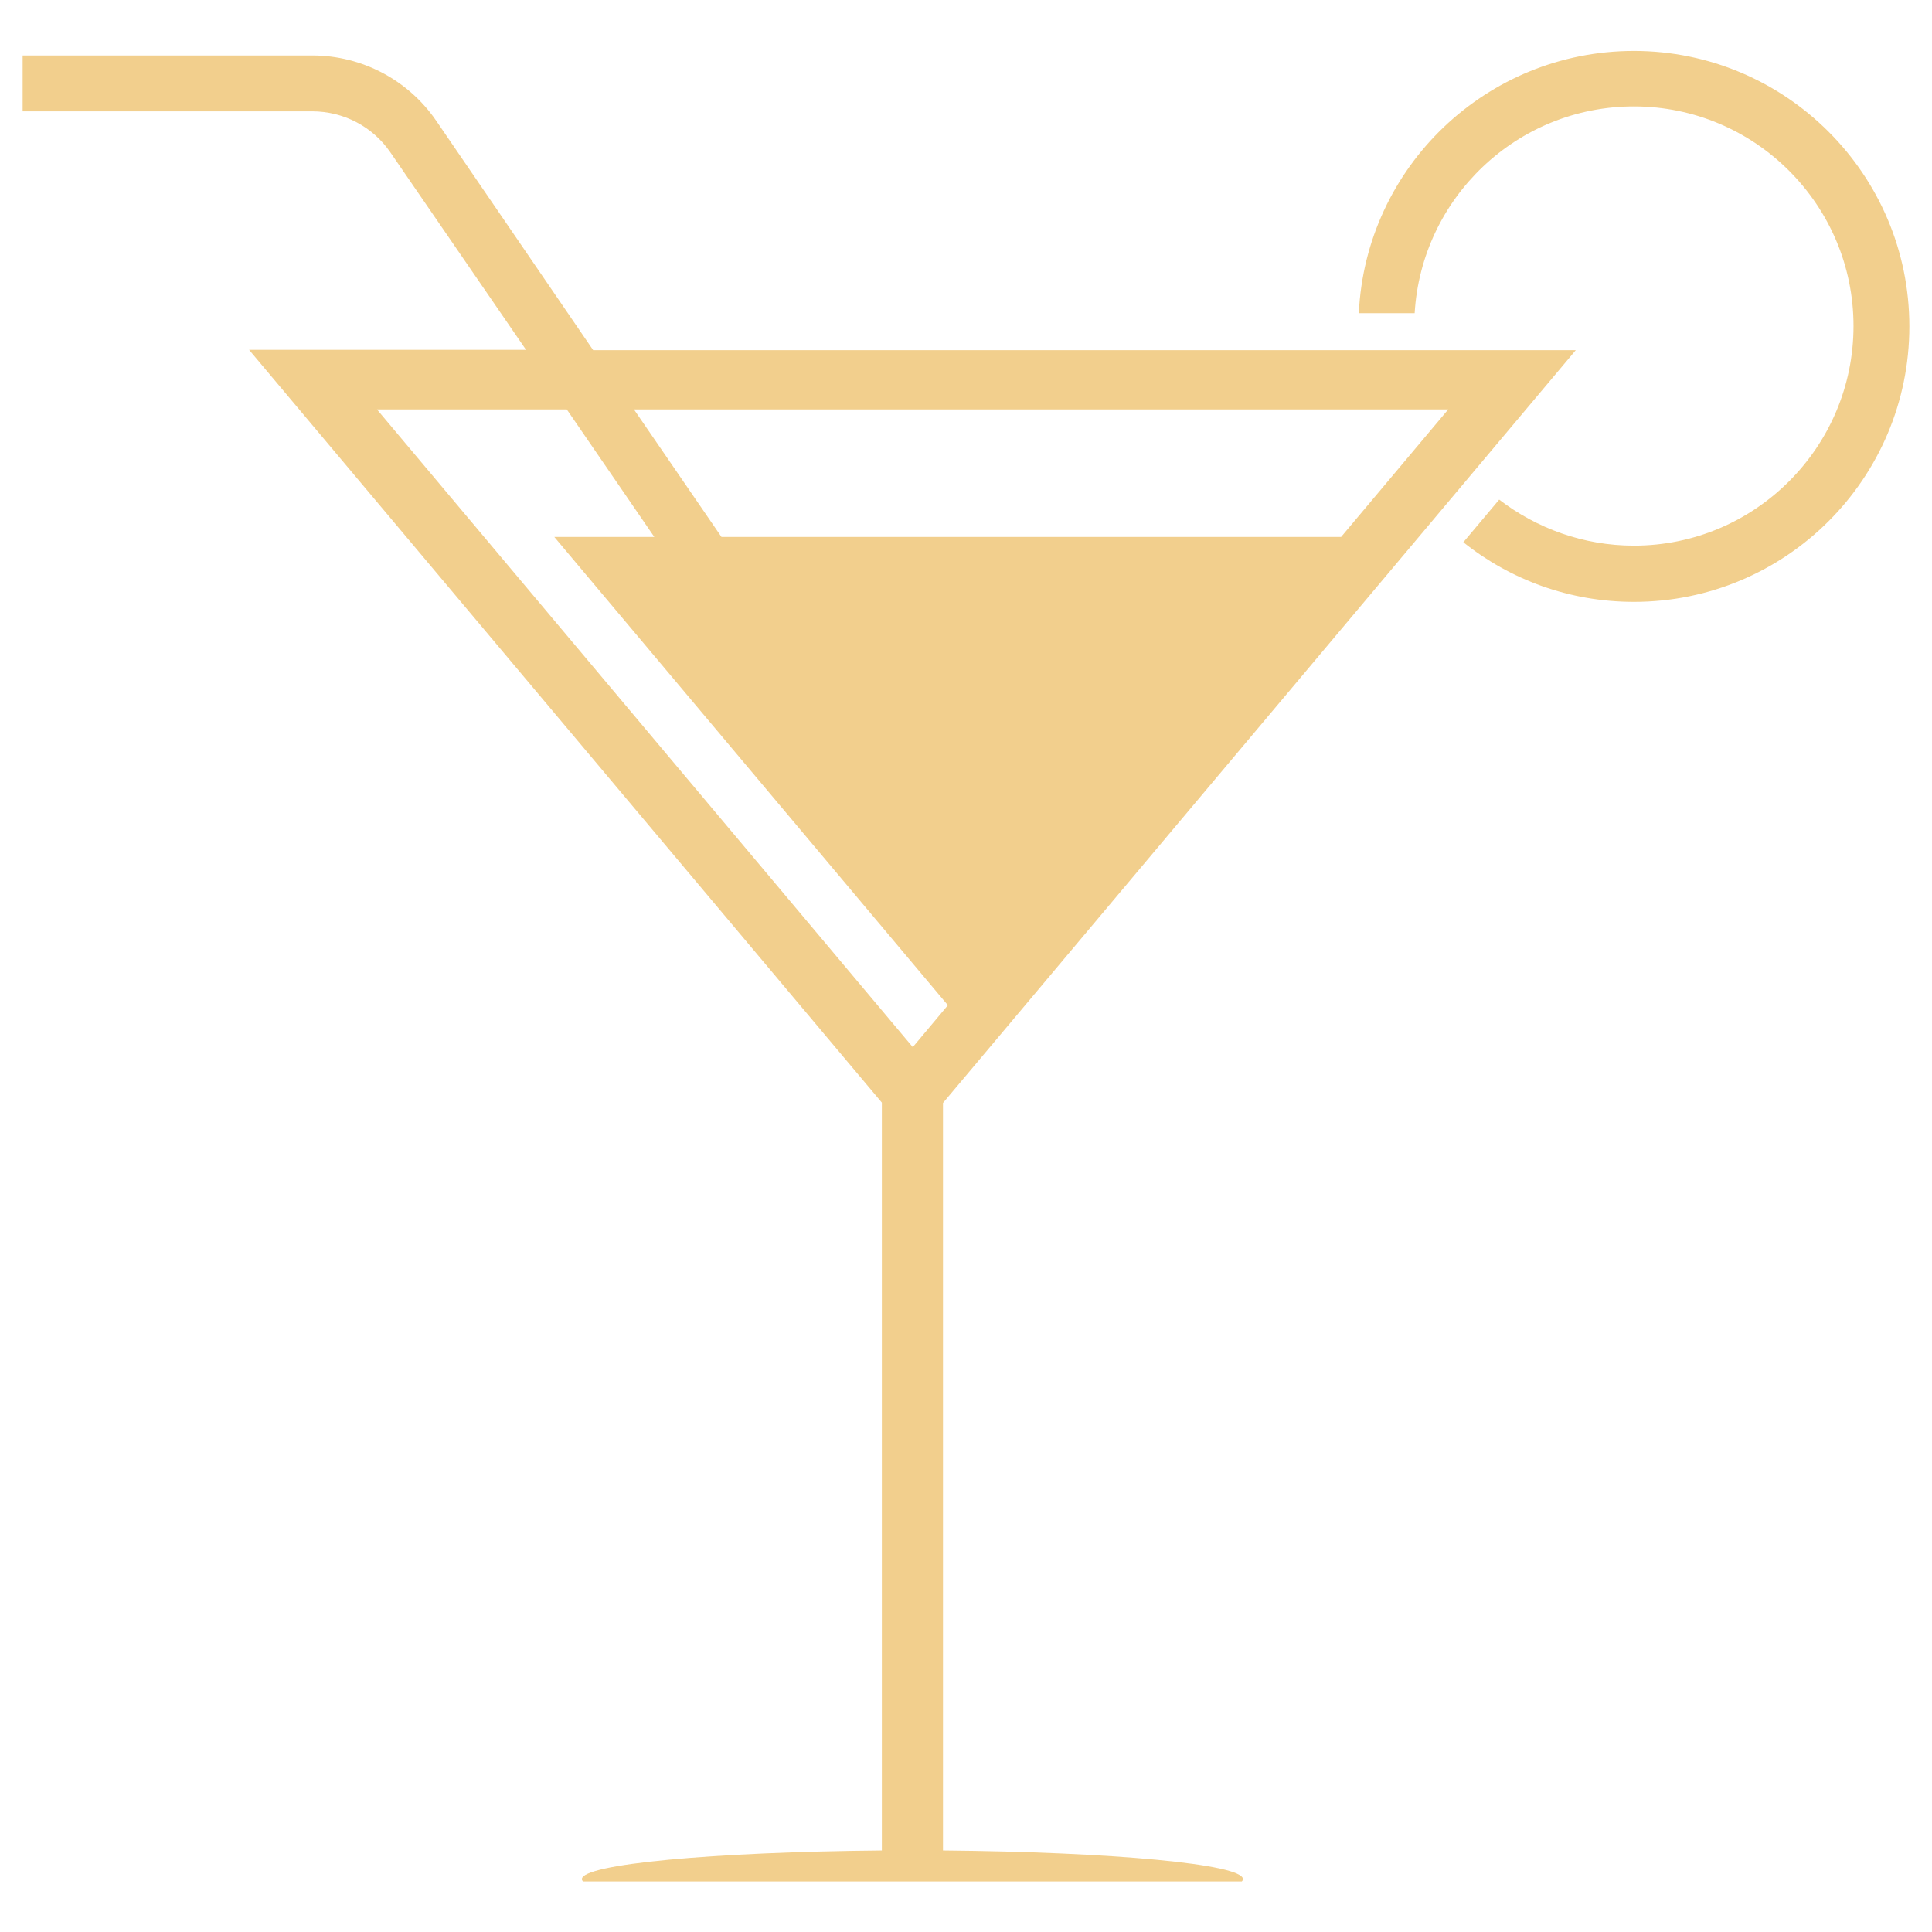
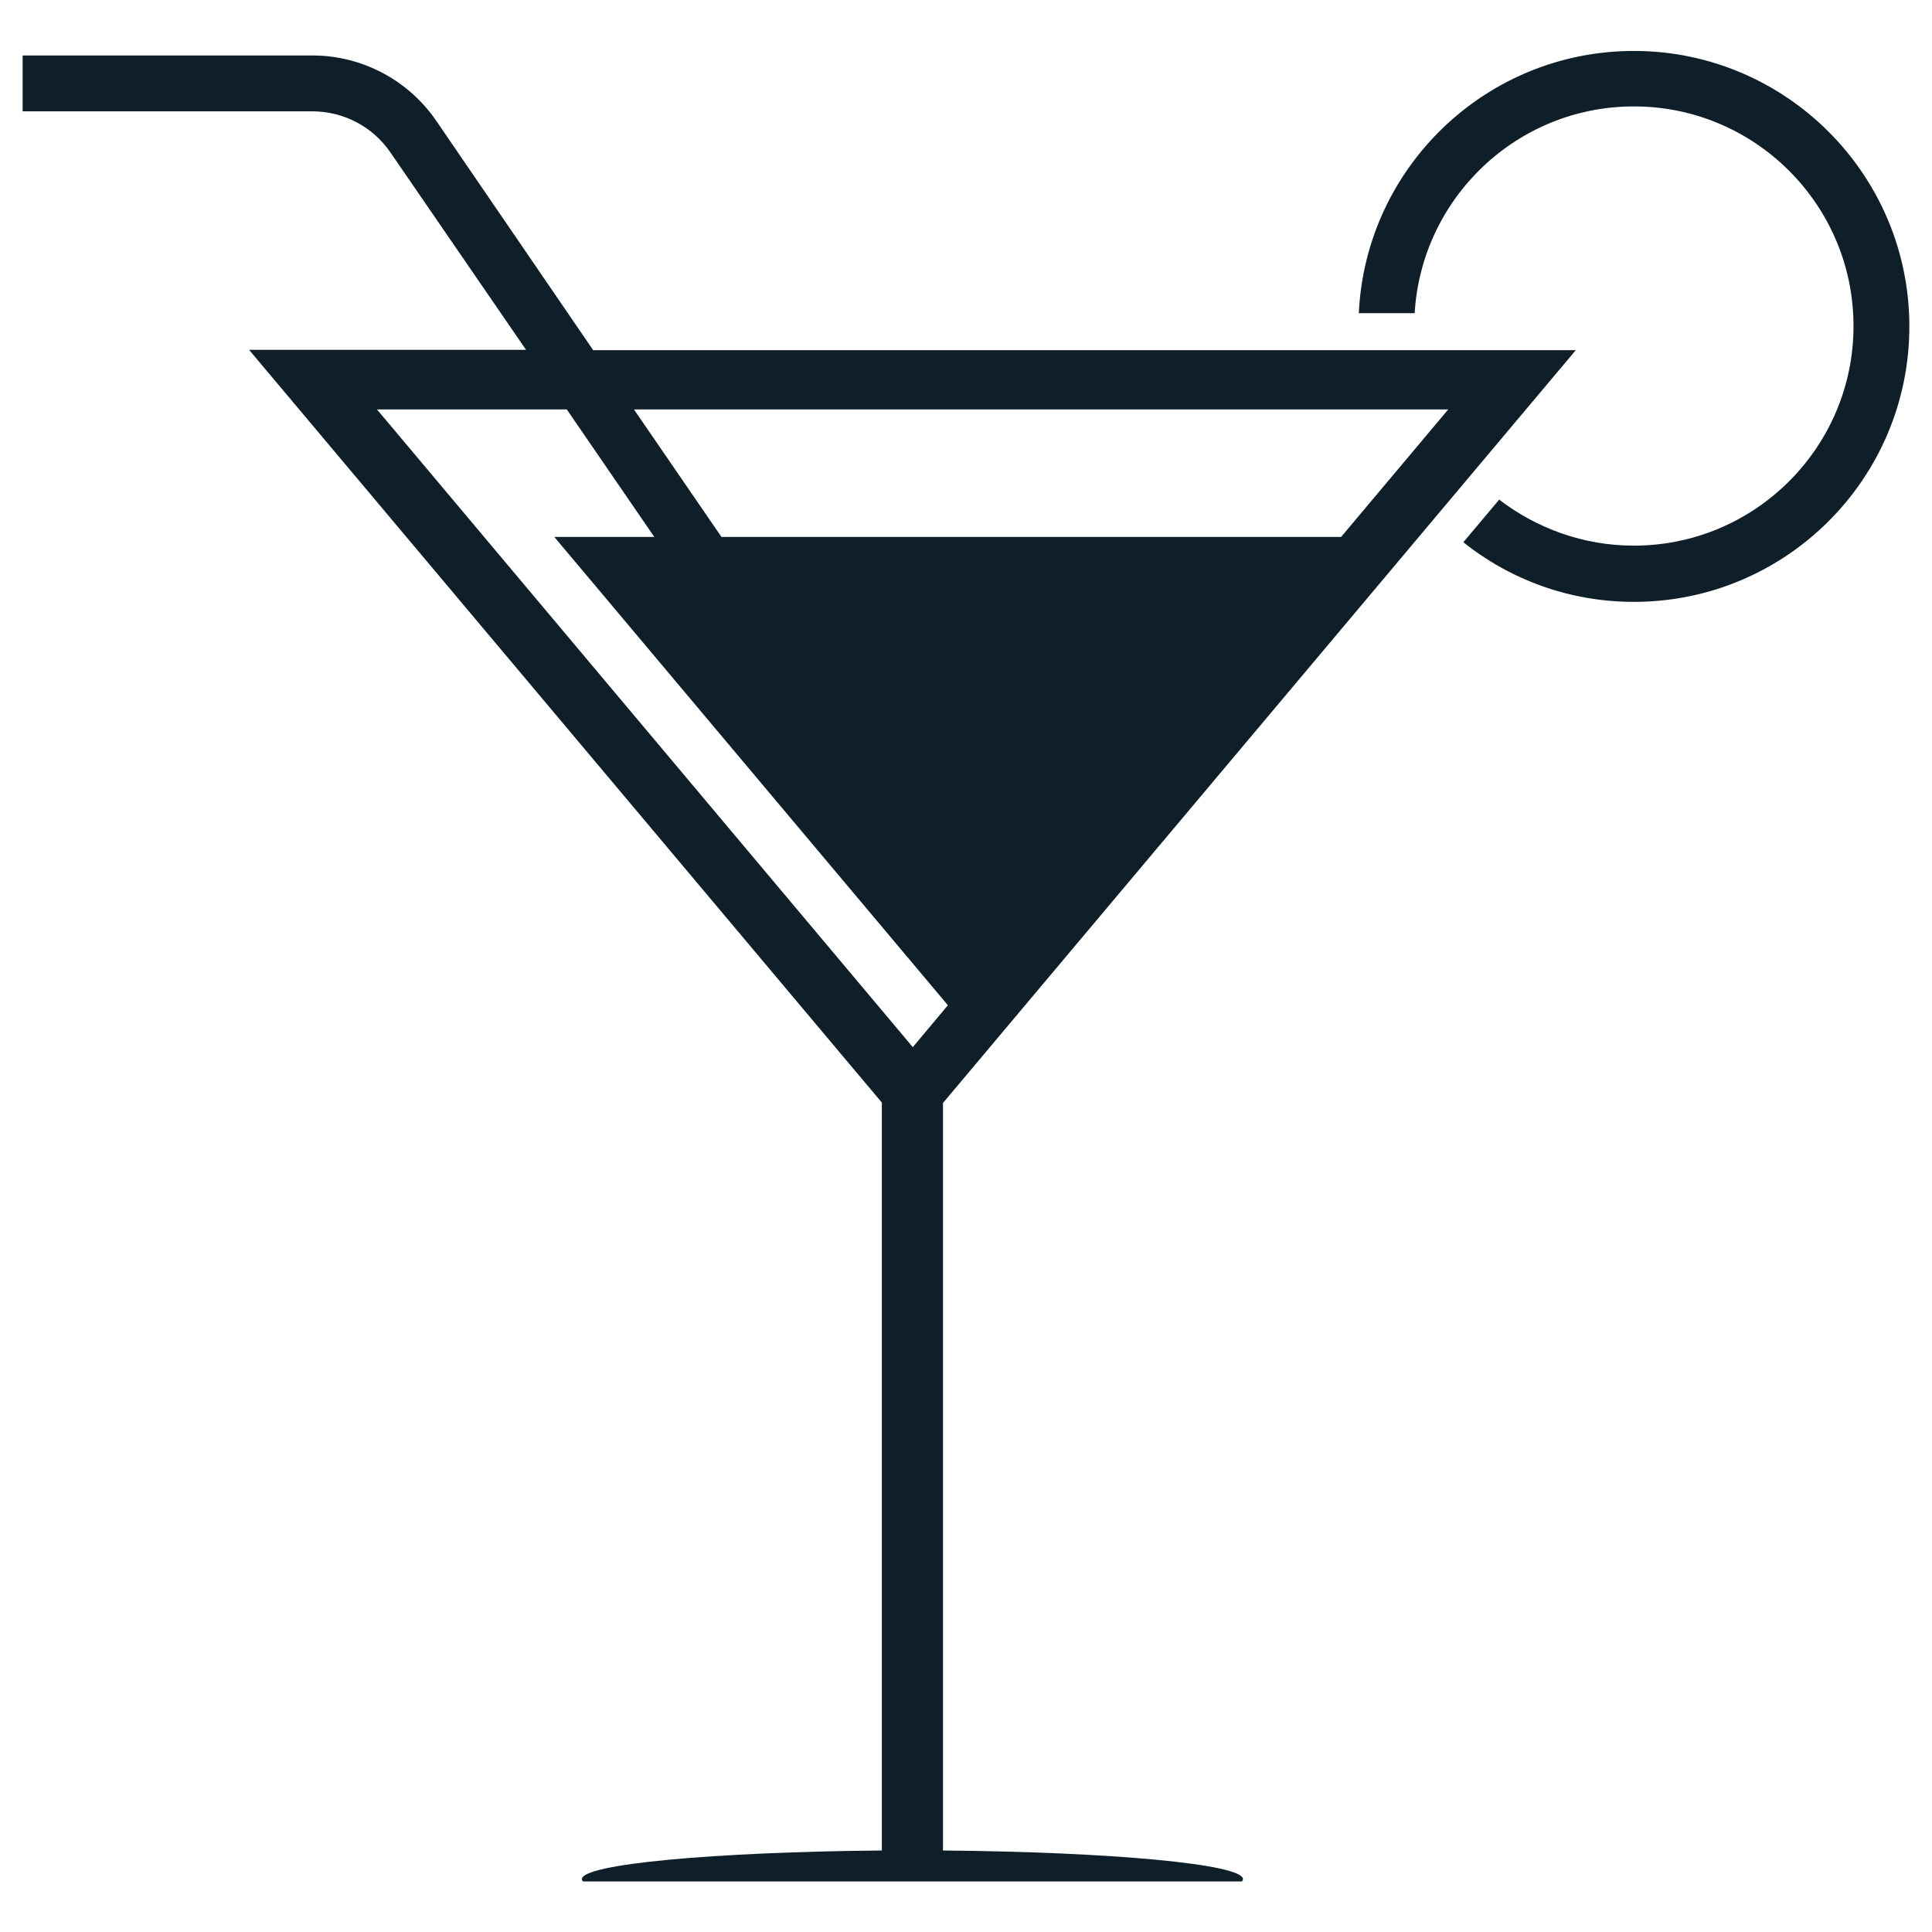
- <svg xmlns="http://www.w3.org/2000/svg" fill="#f2cf8d" id="Layer_1" style="enable-background:new 0 0 512 512;" version="1.1" viewBox="0 0 512 512" xml:space="preserve">
+ <svg xmlns="http://www.w3.org/2000/svg" fill="#0f1f29" id="Layer_1" style="enable-background:new 0 0 512 512;" version="1.1" viewBox="0 0 512 512" xml:space="preserve">
  <g>
    <path d="M103.4,40.3l36,52.4H66l167.7,199.5v198.2c-44.6,0.4-79.5,3.6-79.5,7.6c0,0.2,0.1,0.4,0.3,0.6h174.6   c0.2-0.2,0.3-0.4,0.3-0.6c0-4-34.9-7.2-79.5-7.6V292.3L417.6,92.8H157.2L115.6,32c-7.4-10.8-19.7-17.3-32.8-17.3H6v14.8h76.7   C91,29.5,98.7,33.5,103.4,40.3z M383.8,108.5l-28.4,33.8H191.2L168,108.5H383.8z M150.2,108.5l23.2,33.8h-26.5l104.3,124.1   l-9.3,11.1l-142-169H150.2z" />
    <path d="M433,144.6c32.1,0,58.2-26.1,58.2-58.2c0-32.1-26.1-58.2-58.2-58.2c-31,0-56.3,24.3-58.1,54.8h-14.8   c1.8-38.7,33.8-69.5,72.9-69.5c40.2,0,73,32.7,73,73s-32.7,73-73,73c-17.1,0-32.8-5.9-45.2-15.8l9.5-11.3   C407.2,140,419.6,144.6,433,144.6z" />
  </g>
</svg>
